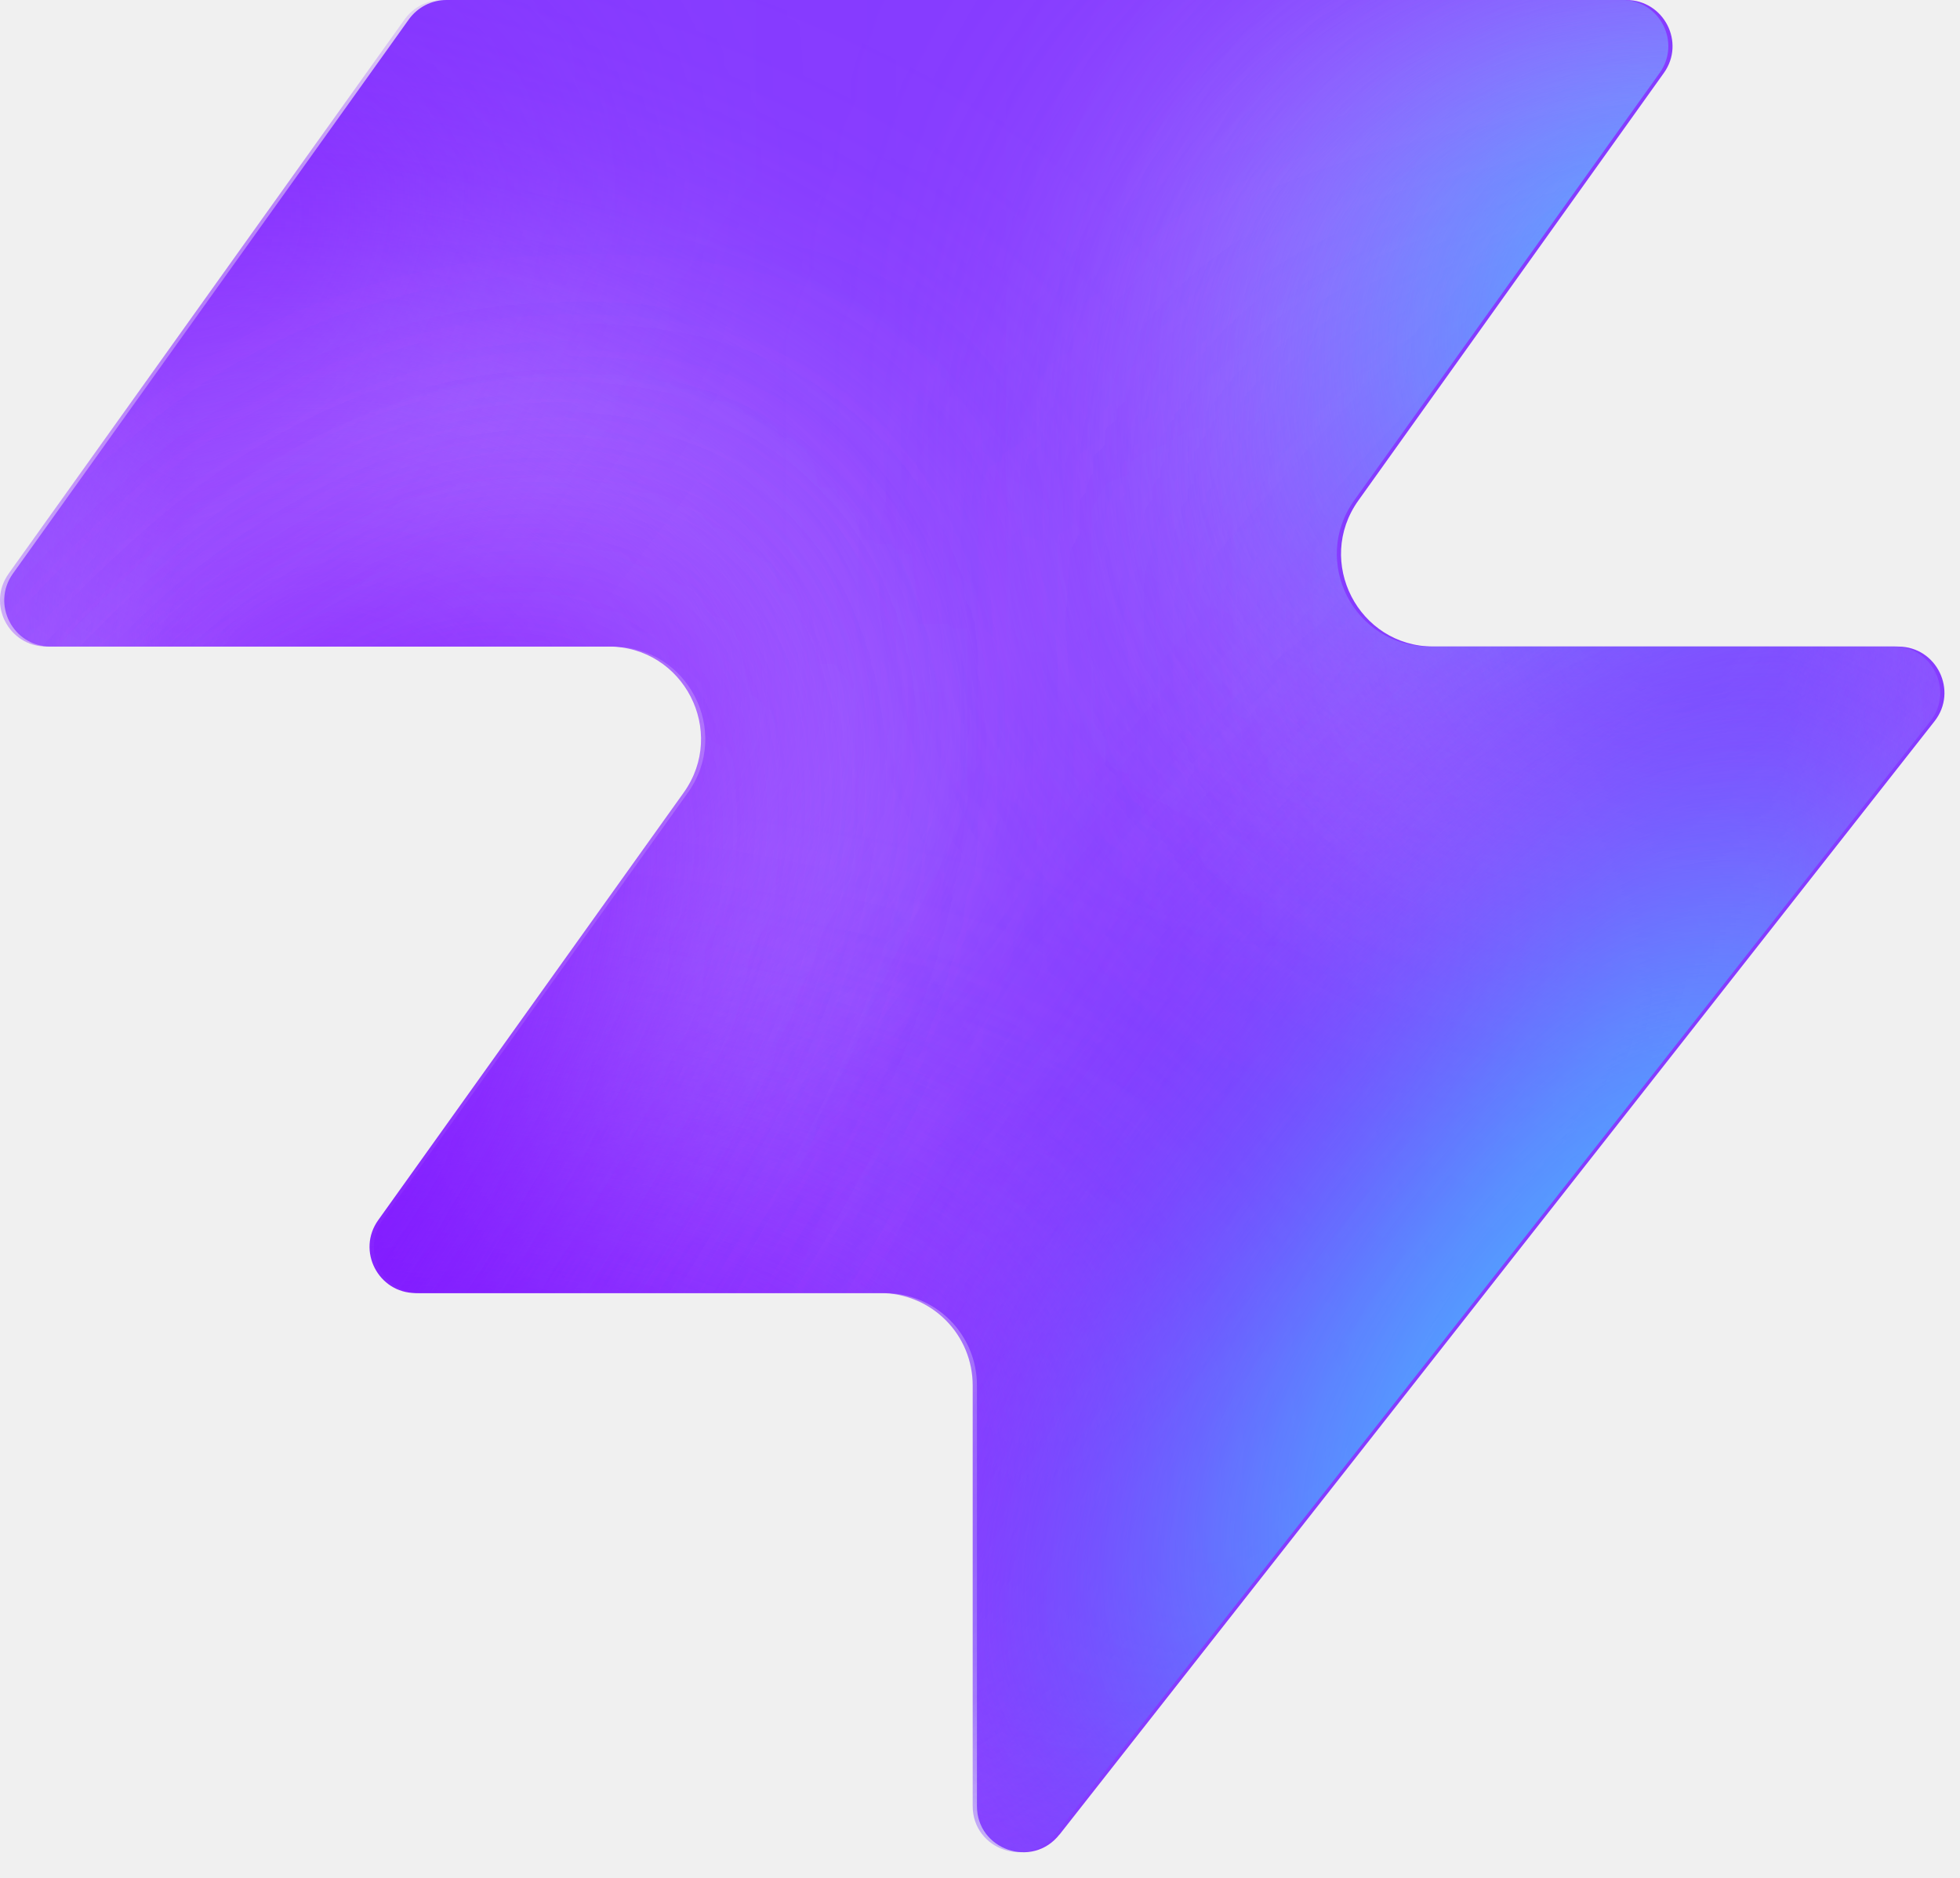
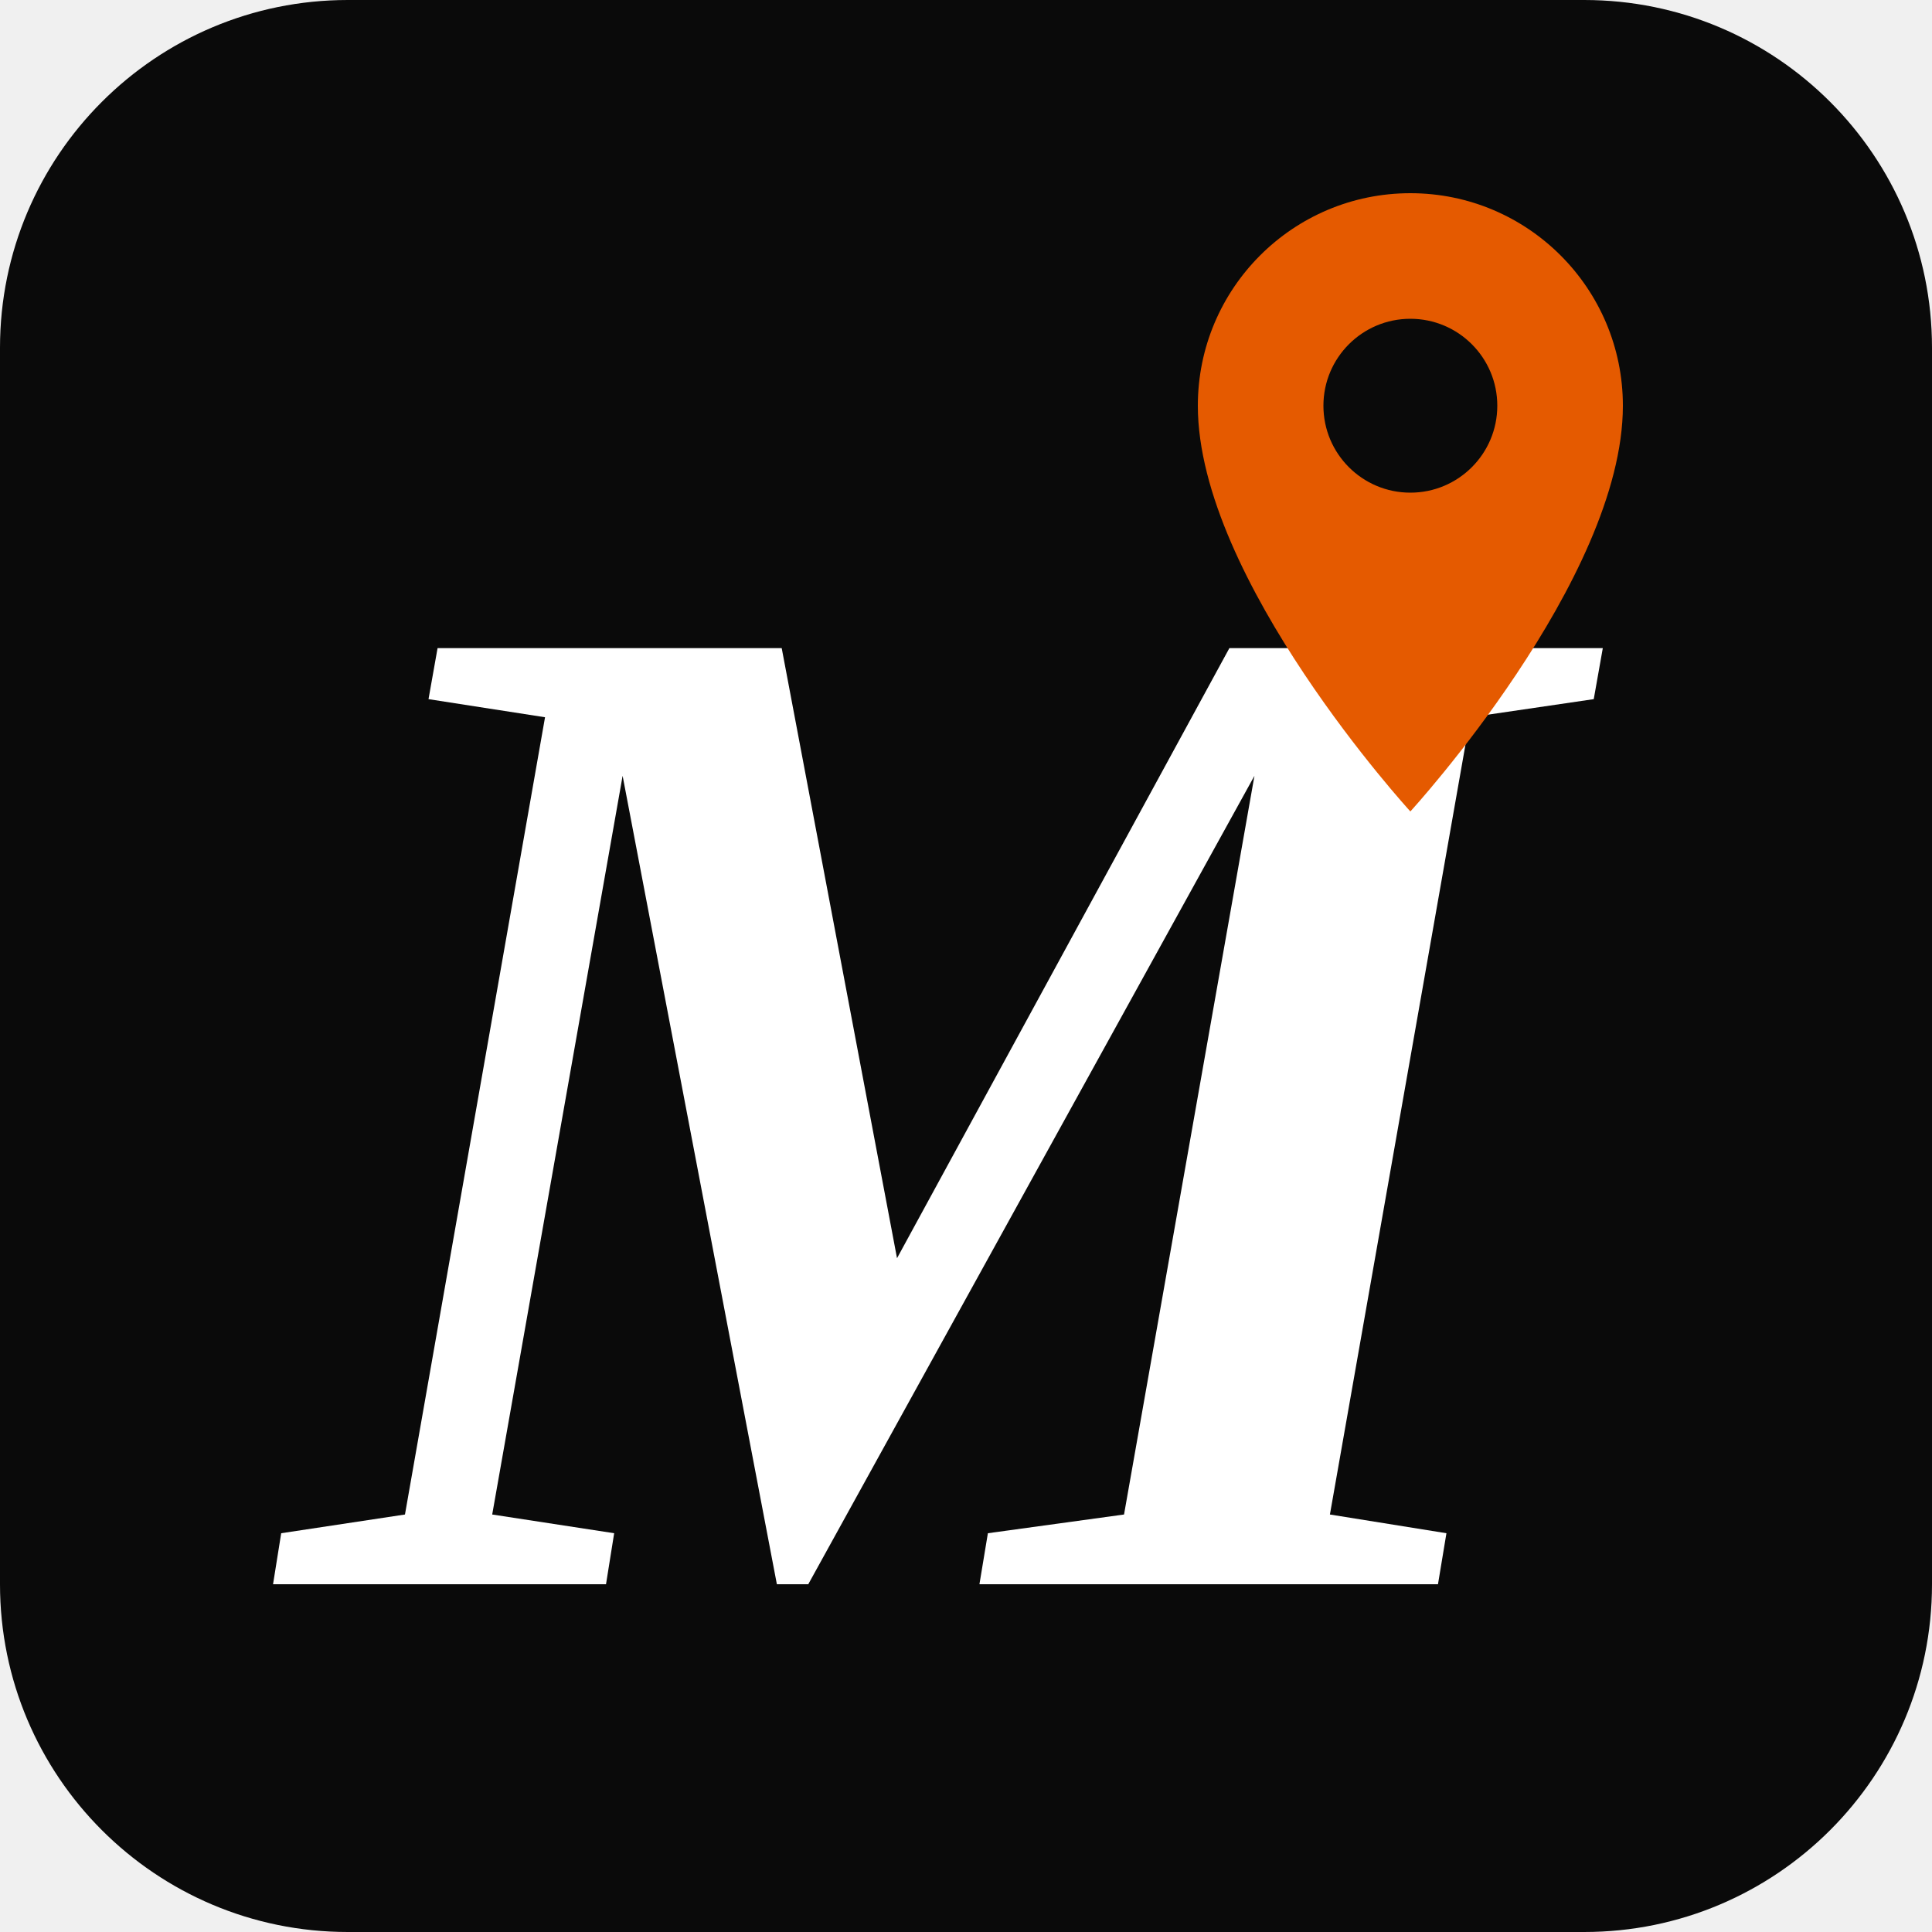
- <svg xmlns="http://www.w3.org/2000/svg" width="48" height="46" fill="none" viewBox="0 0 48 46">
-   <path fill="#863bff" d="M25.946 44.938c-.664.845-2.021.375-2.021-.698V33.937a2.26 2.26 0 0 0-2.262-2.262H10.287c-.92 0-1.456-1.04-.92-1.788l7.48-10.471c1.07-1.497 0-3.578-1.842-3.578H1.237c-.92 0-1.456-1.04-.92-1.788L10.013.474c.214-.297.556-.474.92-.474h28.894c.92 0 1.456 1.04.92 1.788l-7.48 10.471c-1.07 1.498 0 3.579 1.842 3.579h11.377c.943 0 1.473 1.088.89 1.83L25.947 44.94z" style="fill:#863bff;fill:color(display-p3 .525 .23 1);fill-opacity:1" />
-   <mask id="a" width="48" height="46" x="0" y="0" maskUnits="userSpaceOnUse" style="mask-type:alpha">
-     <path fill="#000" d="M25.842 44.938c-.664.844-2.021.375-2.021-.698V33.937a2.26 2.26 0 0 0-2.262-2.262H10.183c-.92 0-1.456-1.04-.92-1.788l7.48-10.471c1.07-1.498 0-3.579-1.842-3.579H1.133c-.92 0-1.456-1.04-.92-1.787L9.91.473c.214-.297.556-.474.92-.474h28.894c.92 0 1.456 1.04.92 1.788l-7.48 10.471c-1.07 1.498 0 3.578 1.842 3.578h11.377c.943 0 1.473 1.088.89 1.832L25.843 44.94z" style="fill:#000;fill-opacity:1" />
-   </mask>
-   <g mask="url(#a)">
-     <g filter="url(#b)">
-       <ellipse cx="5.508" cy="14.704" fill="#ede6ff" rx="5.508" ry="14.704" style="fill:#ede6ff;fill:color(display-p3 .927 .903 1);fill-opacity:1" transform="matrix(.00324 1 1 -.00324 -4.47 31.516)" />
-     </g>
-     <g filter="url(#c)">
-       <ellipse cx="10.399" cy="29.851" fill="#ede6ff" rx="10.399" ry="29.851" style="fill:#ede6ff;fill:color(display-p3 .927 .903 1);fill-opacity:1" transform="matrix(.00324 1 1 -.00324 -39.328 7.883)" />
-     </g>
-     <g filter="url(#d)">
-       <ellipse cx="5.508" cy="30.487" fill="#7e14ff" rx="5.508" ry="30.487" style="fill:#7e14ff;fill:color(display-p3 .492 .077 1);fill-opacity:1" transform="rotate(89.814 -25.913 -14.639)scale(1 -1)" />
-     </g>
-     <g filter="url(#e)">
-       <ellipse cx="5.508" cy="30.599" fill="#7e14ff" rx="5.508" ry="30.599" style="fill:#7e14ff;fill:color(display-p3 .492 .077 1);fill-opacity:1" transform="rotate(89.814 -32.644 -3.334)scale(1 -1)" />
-     </g>
-     <g filter="url(#f)">
-       <ellipse cx="5.508" cy="30.599" fill="#7e14ff" rx="5.508" ry="30.599" style="fill:#7e14ff;fill:color(display-p3 .492 .077 1);fill-opacity:1" transform="matrix(.00324 1 1 -.00324 -34.34 30.47)" />
-     </g>
-     <g filter="url(#g)">
-       <ellipse cx="14.072" cy="22.078" fill="#ede6ff" rx="14.072" ry="22.078" style="fill:#ede6ff;fill:color(display-p3 .927 .903 1);fill-opacity:1" transform="rotate(93.35 24.506 48.493)scale(-1 1)" />
-     </g>
-     <g filter="url(#h)">
-       <ellipse cx="3.47" cy="21.501" fill="#7e14ff" rx="3.47" ry="21.501" style="fill:#7e14ff;fill:color(display-p3 .492 .077 1);fill-opacity:1" transform="rotate(89.009 28.708 47.59)scale(-1 1)" />
-     </g>
-     <g filter="url(#i)">
-       <ellipse cx="3.47" cy="21.501" fill="#7e14ff" rx="3.47" ry="21.501" style="fill:#7e14ff;fill:color(display-p3 .492 .077 1);fill-opacity:1" transform="rotate(89.009 28.708 47.59)scale(-1 1)" />
-     </g>
-     <g filter="url(#j)">
-       <ellipse cx=".387" cy="8.972" fill="#7e14ff" rx="4.407" ry="29.108" style="fill:#7e14ff;fill:color(display-p3 .492 .077 1);fill-opacity:1" transform="rotate(39.51 .387 8.972)" />
-     </g>
-     <g filter="url(#k)">
-       <ellipse cx="47.523" cy="-6.092" fill="#7e14ff" rx="4.407" ry="29.108" style="fill:#7e14ff;fill:color(display-p3 .492 .077 1);fill-opacity:1" transform="rotate(37.892 47.523 -6.092)" />
-     </g>
-     <g filter="url(#l)">
-       <ellipse cx="41.412" cy="6.333" fill="#47bfff" rx="5.971" ry="9.665" style="fill:#47bfff;fill:color(display-p3 .28 .748 1);fill-opacity:1" transform="rotate(37.892 41.412 6.333)" />
-     </g>
-     <g filter="url(#m)">
-       <ellipse cx="-1.879" cy="38.332" fill="#7e14ff" rx="4.407" ry="29.108" style="fill:#7e14ff;fill:color(display-p3 .492 .077 1);fill-opacity:1" transform="rotate(37.892 -1.88 38.332)" />
-     </g>
-     <g filter="url(#n)">
-       <ellipse cx="-1.879" cy="38.332" fill="#7e14ff" rx="4.407" ry="29.108" style="fill:#7e14ff;fill:color(display-p3 .492 .077 1);fill-opacity:1" transform="rotate(37.892 -1.88 38.332)" />
-     </g>
-     <g filter="url(#o)">
-       <ellipse cx="35.651" cy="29.907" fill="#7e14ff" rx="4.407" ry="29.108" style="fill:#7e14ff;fill:color(display-p3 .492 .077 1);fill-opacity:1" transform="rotate(37.892 35.651 29.907)" />
-     </g>
-     <g filter="url(#p)">
-       <ellipse cx="38.418" cy="32.4" fill="#47bfff" rx="5.971" ry="15.297" style="fill:#47bfff;fill:color(display-p3 .28 .748 1);fill-opacity:1" transform="rotate(37.892 38.418 32.4)" />
-     </g>
-   </g>
-   <defs>
-     <filter id="b" width="60.045" height="41.654" x="-19.77" y="16.149" color-interpolation-filters="sRGB" filterUnits="userSpaceOnUse">
-       <feFlood flood-opacity="0" result="BackgroundImageFix" />
-       <feBlend in="SourceGraphic" in2="BackgroundImageFix" result="shape" />
-       <feGaussianBlur result="effect1_foregroundBlur_2002_17158" stdDeviation="7.659" />
-     </filter>
-     <filter id="c" width="90.34" height="51.437" x="-54.613" y="-7.533" color-interpolation-filters="sRGB" filterUnits="userSpaceOnUse">
-       <feFlood flood-opacity="0" result="BackgroundImageFix" />
-       <feBlend in="SourceGraphic" in2="BackgroundImageFix" result="shape" />
-       <feGaussianBlur result="effect1_foregroundBlur_2002_17158" stdDeviation="7.659" />
-     </filter>
-     <filter id="d" width="79.355" height="29.4" x="-49.64" y="2.03" color-interpolation-filters="sRGB" filterUnits="userSpaceOnUse">
-       <feFlood flood-opacity="0" result="BackgroundImageFix" />
-       <feBlend in="SourceGraphic" in2="BackgroundImageFix" result="shape" />
-       <feGaussianBlur result="effect1_foregroundBlur_2002_17158" stdDeviation="4.596" />
-     </filter>
-     <filter id="e" width="79.579" height="29.4" x="-45.045" y="20.029" color-interpolation-filters="sRGB" filterUnits="userSpaceOnUse">
-       <feFlood flood-opacity="0" result="BackgroundImageFix" />
-       <feBlend in="SourceGraphic" in2="BackgroundImageFix" result="shape" />
-       <feGaussianBlur result="effect1_foregroundBlur_2002_17158" stdDeviation="4.596" />
-     </filter>
-     <filter id="f" width="79.579" height="29.4" x="-43.513" y="21.178" color-interpolation-filters="sRGB" filterUnits="userSpaceOnUse">
-       <feFlood flood-opacity="0" result="BackgroundImageFix" />
-       <feBlend in="SourceGraphic" in2="BackgroundImageFix" result="shape" />
-       <feGaussianBlur result="effect1_foregroundBlur_2002_17158" stdDeviation="4.596" />
-     </filter>
-     <filter id="g" width="74.749" height="58.852" x="15.756" y="-17.901" color-interpolation-filters="sRGB" filterUnits="userSpaceOnUse">
-       <feFlood flood-opacity="0" result="BackgroundImageFix" />
-       <feBlend in="SourceGraphic" in2="BackgroundImageFix" result="shape" />
-       <feGaussianBlur result="effect1_foregroundBlur_2002_17158" stdDeviation="7.659" />
-     </filter>
-     <filter id="h" width="61.377" height="25.362" x="23.548" y="2.284" color-interpolation-filters="sRGB" filterUnits="userSpaceOnUse">
-       <feFlood flood-opacity="0" result="BackgroundImageFix" />
-       <feBlend in="SourceGraphic" in2="BackgroundImageFix" result="shape" />
-       <feGaussianBlur result="effect1_foregroundBlur_2002_17158" stdDeviation="4.596" />
-     </filter>
-     <filter id="i" width="61.377" height="25.362" x="23.548" y="2.284" color-interpolation-filters="sRGB" filterUnits="userSpaceOnUse">
-       <feFlood flood-opacity="0" result="BackgroundImageFix" />
-       <feBlend in="SourceGraphic" in2="BackgroundImageFix" result="shape" />
-       <feGaussianBlur result="effect1_foregroundBlur_2002_17158" stdDeviation="4.596" />
-     </filter>
-     <filter id="j" width="56.045" height="63.649" x="-27.636" y="-22.853" color-interpolation-filters="sRGB" filterUnits="userSpaceOnUse">
-       <feFlood flood-opacity="0" result="BackgroundImageFix" />
-       <feBlend in="SourceGraphic" in2="BackgroundImageFix" result="shape" />
-       <feGaussianBlur result="effect1_foregroundBlur_2002_17158" stdDeviation="4.596" />
-     </filter>
-     <filter id="k" width="54.814" height="64.646" x="20.116" y="-38.415" color-interpolation-filters="sRGB" filterUnits="userSpaceOnUse">
-       <feFlood flood-opacity="0" result="BackgroundImageFix" />
-       <feBlend in="SourceGraphic" in2="BackgroundImageFix" result="shape" />
-       <feGaussianBlur result="effect1_foregroundBlur_2002_17158" stdDeviation="4.596" />
-     </filter>
-     <filter id="l" width="33.541" height="35.313" x="24.641" y="-11.323" color-interpolation-filters="sRGB" filterUnits="userSpaceOnUse">
-       <feFlood flood-opacity="0" result="BackgroundImageFix" />
-       <feBlend in="SourceGraphic" in2="BackgroundImageFix" result="shape" />
-       <feGaussianBlur result="effect1_foregroundBlur_2002_17158" stdDeviation="4.596" />
-     </filter>
-     <filter id="m" width="54.814" height="64.646" x="-29.286" y="6.009" color-interpolation-filters="sRGB" filterUnits="userSpaceOnUse">
-       <feFlood flood-opacity="0" result="BackgroundImageFix" />
-       <feBlend in="SourceGraphic" in2="BackgroundImageFix" result="shape" />
-       <feGaussianBlur result="effect1_foregroundBlur_2002_17158" stdDeviation="4.596" />
-     </filter>
-     <filter id="n" width="54.814" height="64.646" x="-29.286" y="6.009" color-interpolation-filters="sRGB" filterUnits="userSpaceOnUse">
-       <feFlood flood-opacity="0" result="BackgroundImageFix" />
-       <feBlend in="SourceGraphic" in2="BackgroundImageFix" result="shape" />
-       <feGaussianBlur result="effect1_foregroundBlur_2002_17158" stdDeviation="4.596" />
-     </filter>
-     <filter id="o" width="54.814" height="64.646" x="8.244" y="-2.416" color-interpolation-filters="sRGB" filterUnits="userSpaceOnUse">
-       <feFlood flood-opacity="0" result="BackgroundImageFix" />
-       <feBlend in="SourceGraphic" in2="BackgroundImageFix" result="shape" />
-       <feGaussianBlur result="effect1_foregroundBlur_2002_17158" stdDeviation="4.596" />
-     </filter>
-     <filter id="p" width="39.409" height="43.623" x="18.713" y="10.588" color-interpolation-filters="sRGB" filterUnits="userSpaceOnUse">
-       <feFlood flood-opacity="0" result="BackgroundImageFix" />
-       <feBlend in="SourceGraphic" in2="BackgroundImageFix" result="shape" />
-       <feGaussianBlur result="effect1_foregroundBlur_2002_17158" stdDeviation="4.596" />
-     </filter>
-   </defs>
+ <svg xmlns="http://www.w3.org/2000/svg" viewBox="0 0 100 100">
+   <rect width="100" height="100" rx="18" fill="#0a0a0a" />
+   <text x="48" y="82" font-size="74" font-family="Georgia,'Times New Roman',serif" font-style="italic" font-weight="bold" fill="white" text-anchor="middle">M</text>
+   <path d="M73 10 a11 11 0 0 1 11 11 c0 9 -11 21 -11 21 s-11-12-11-21 a11 11 0 0 1 11-11z" fill="#e55a00" />
+   <circle cx="73" cy="21" r="4.5" fill="#0a0a0a" />
</svg>
